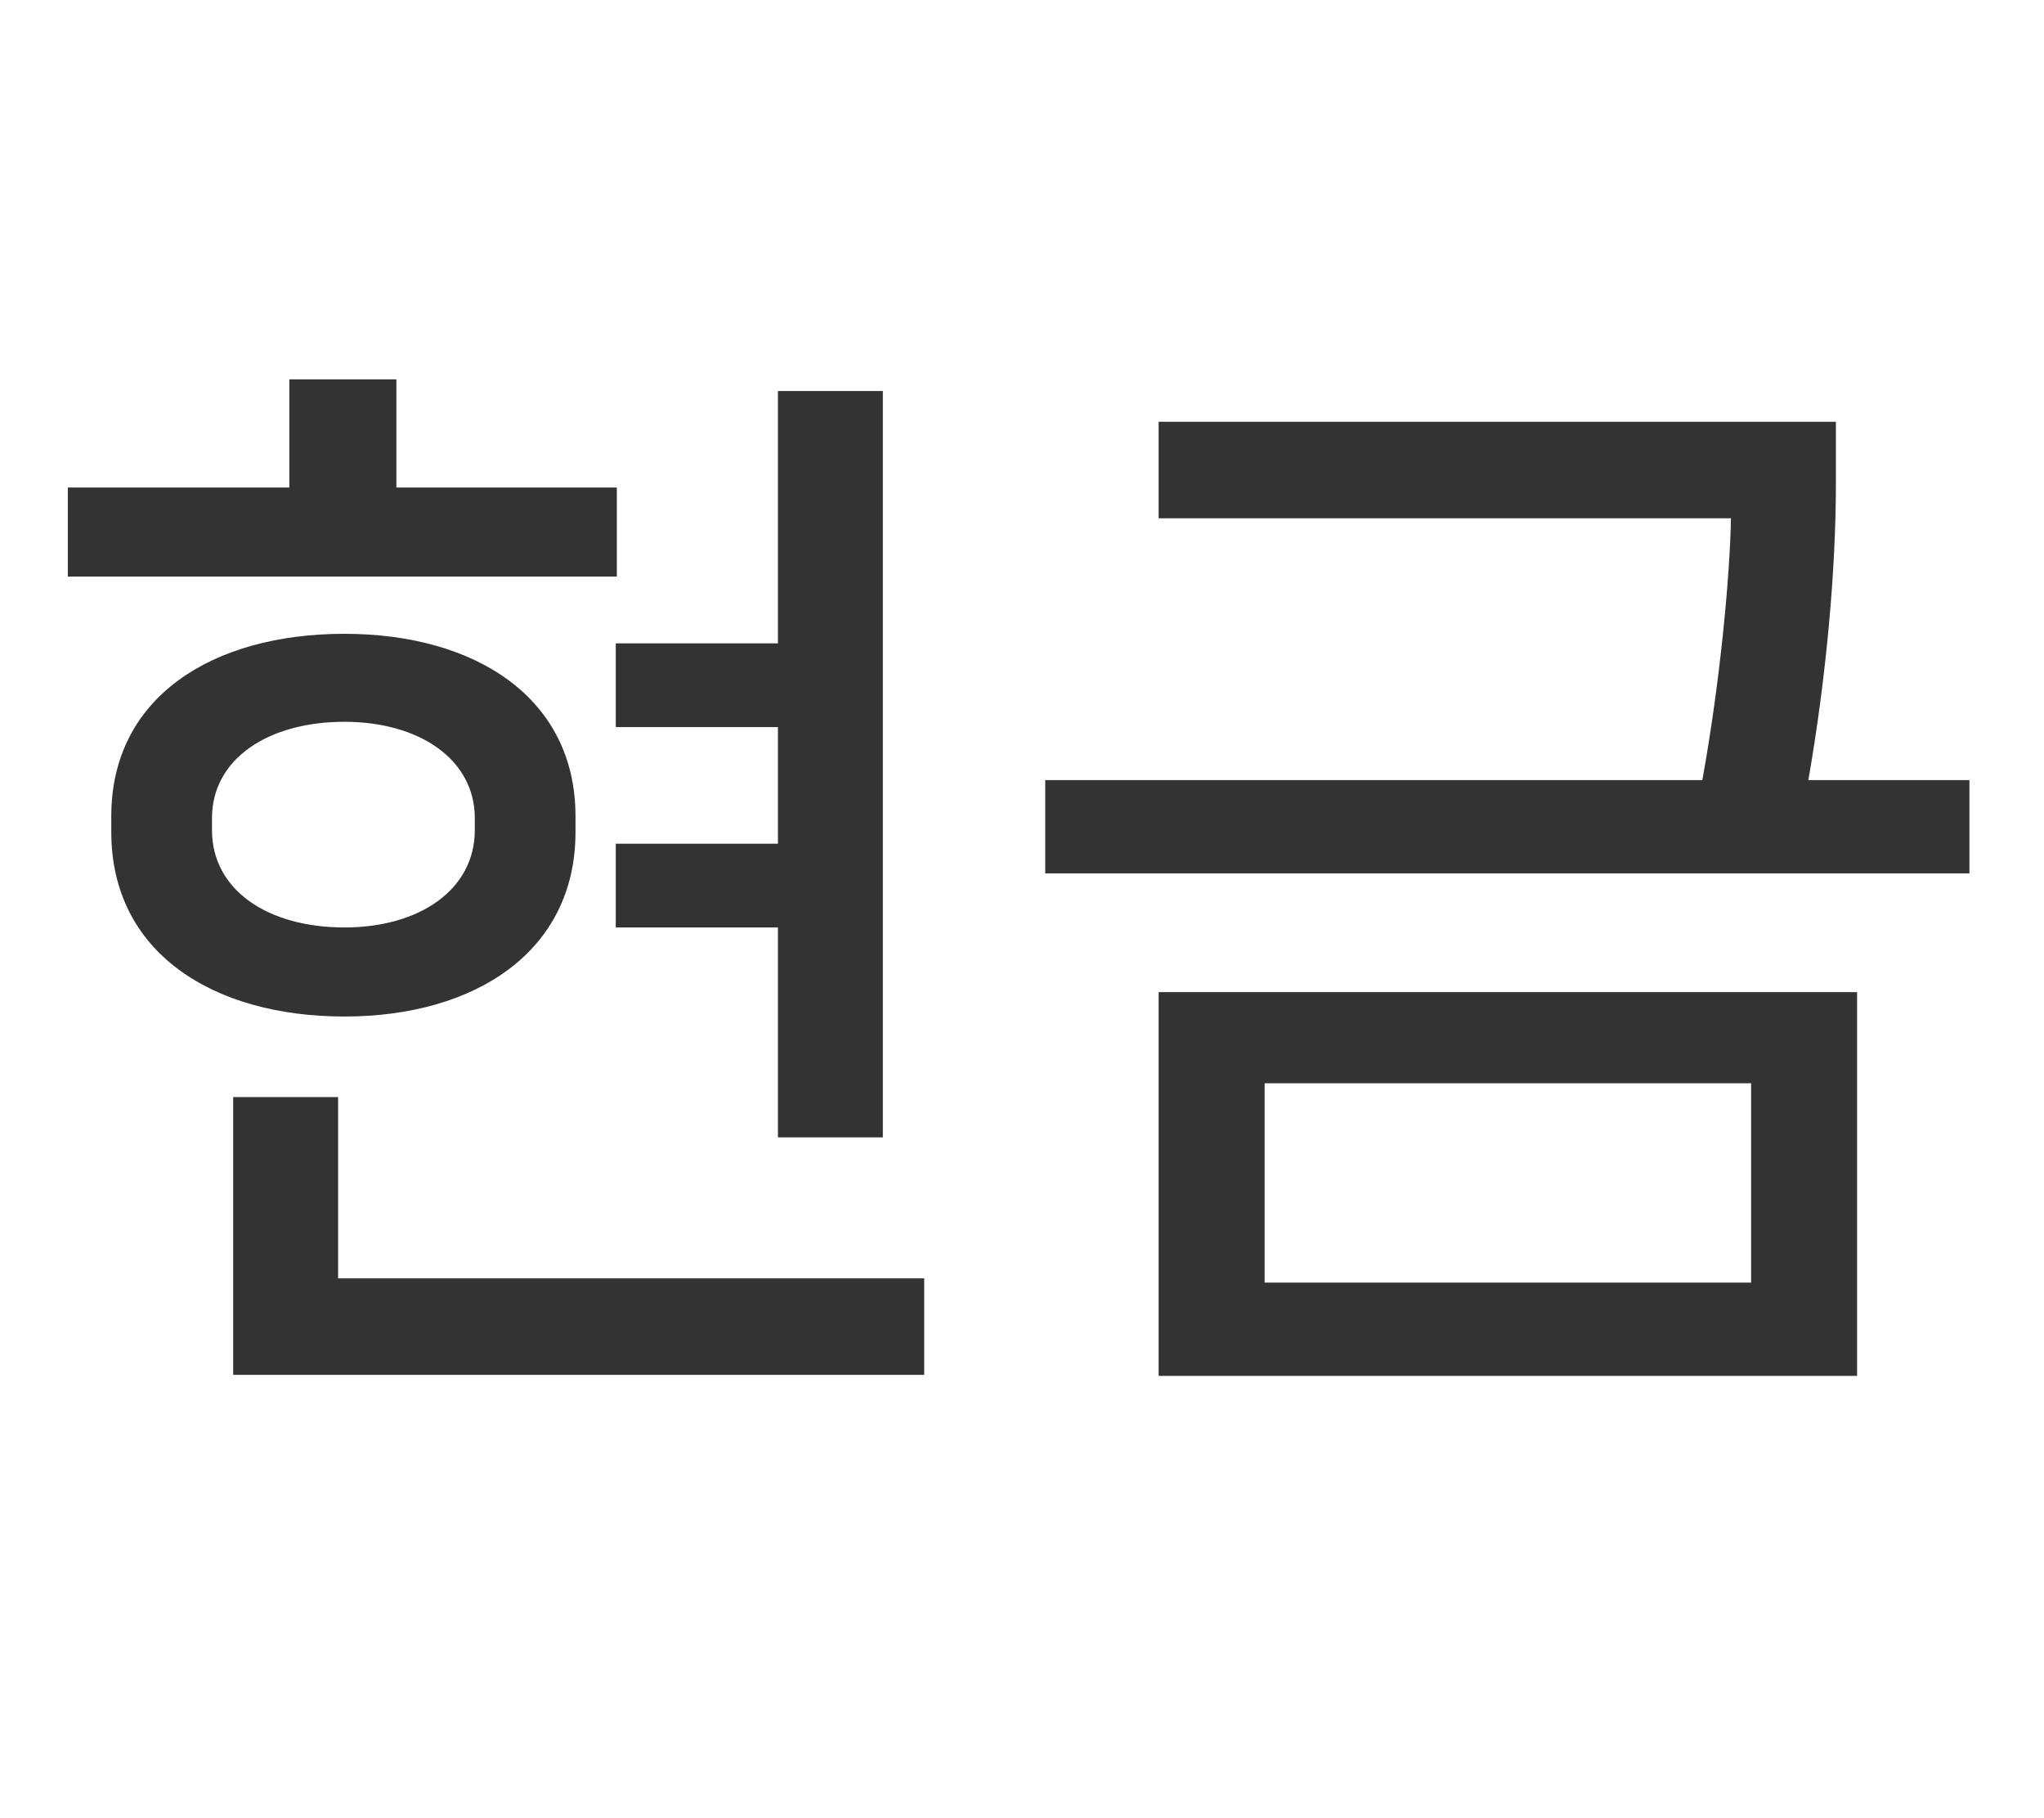
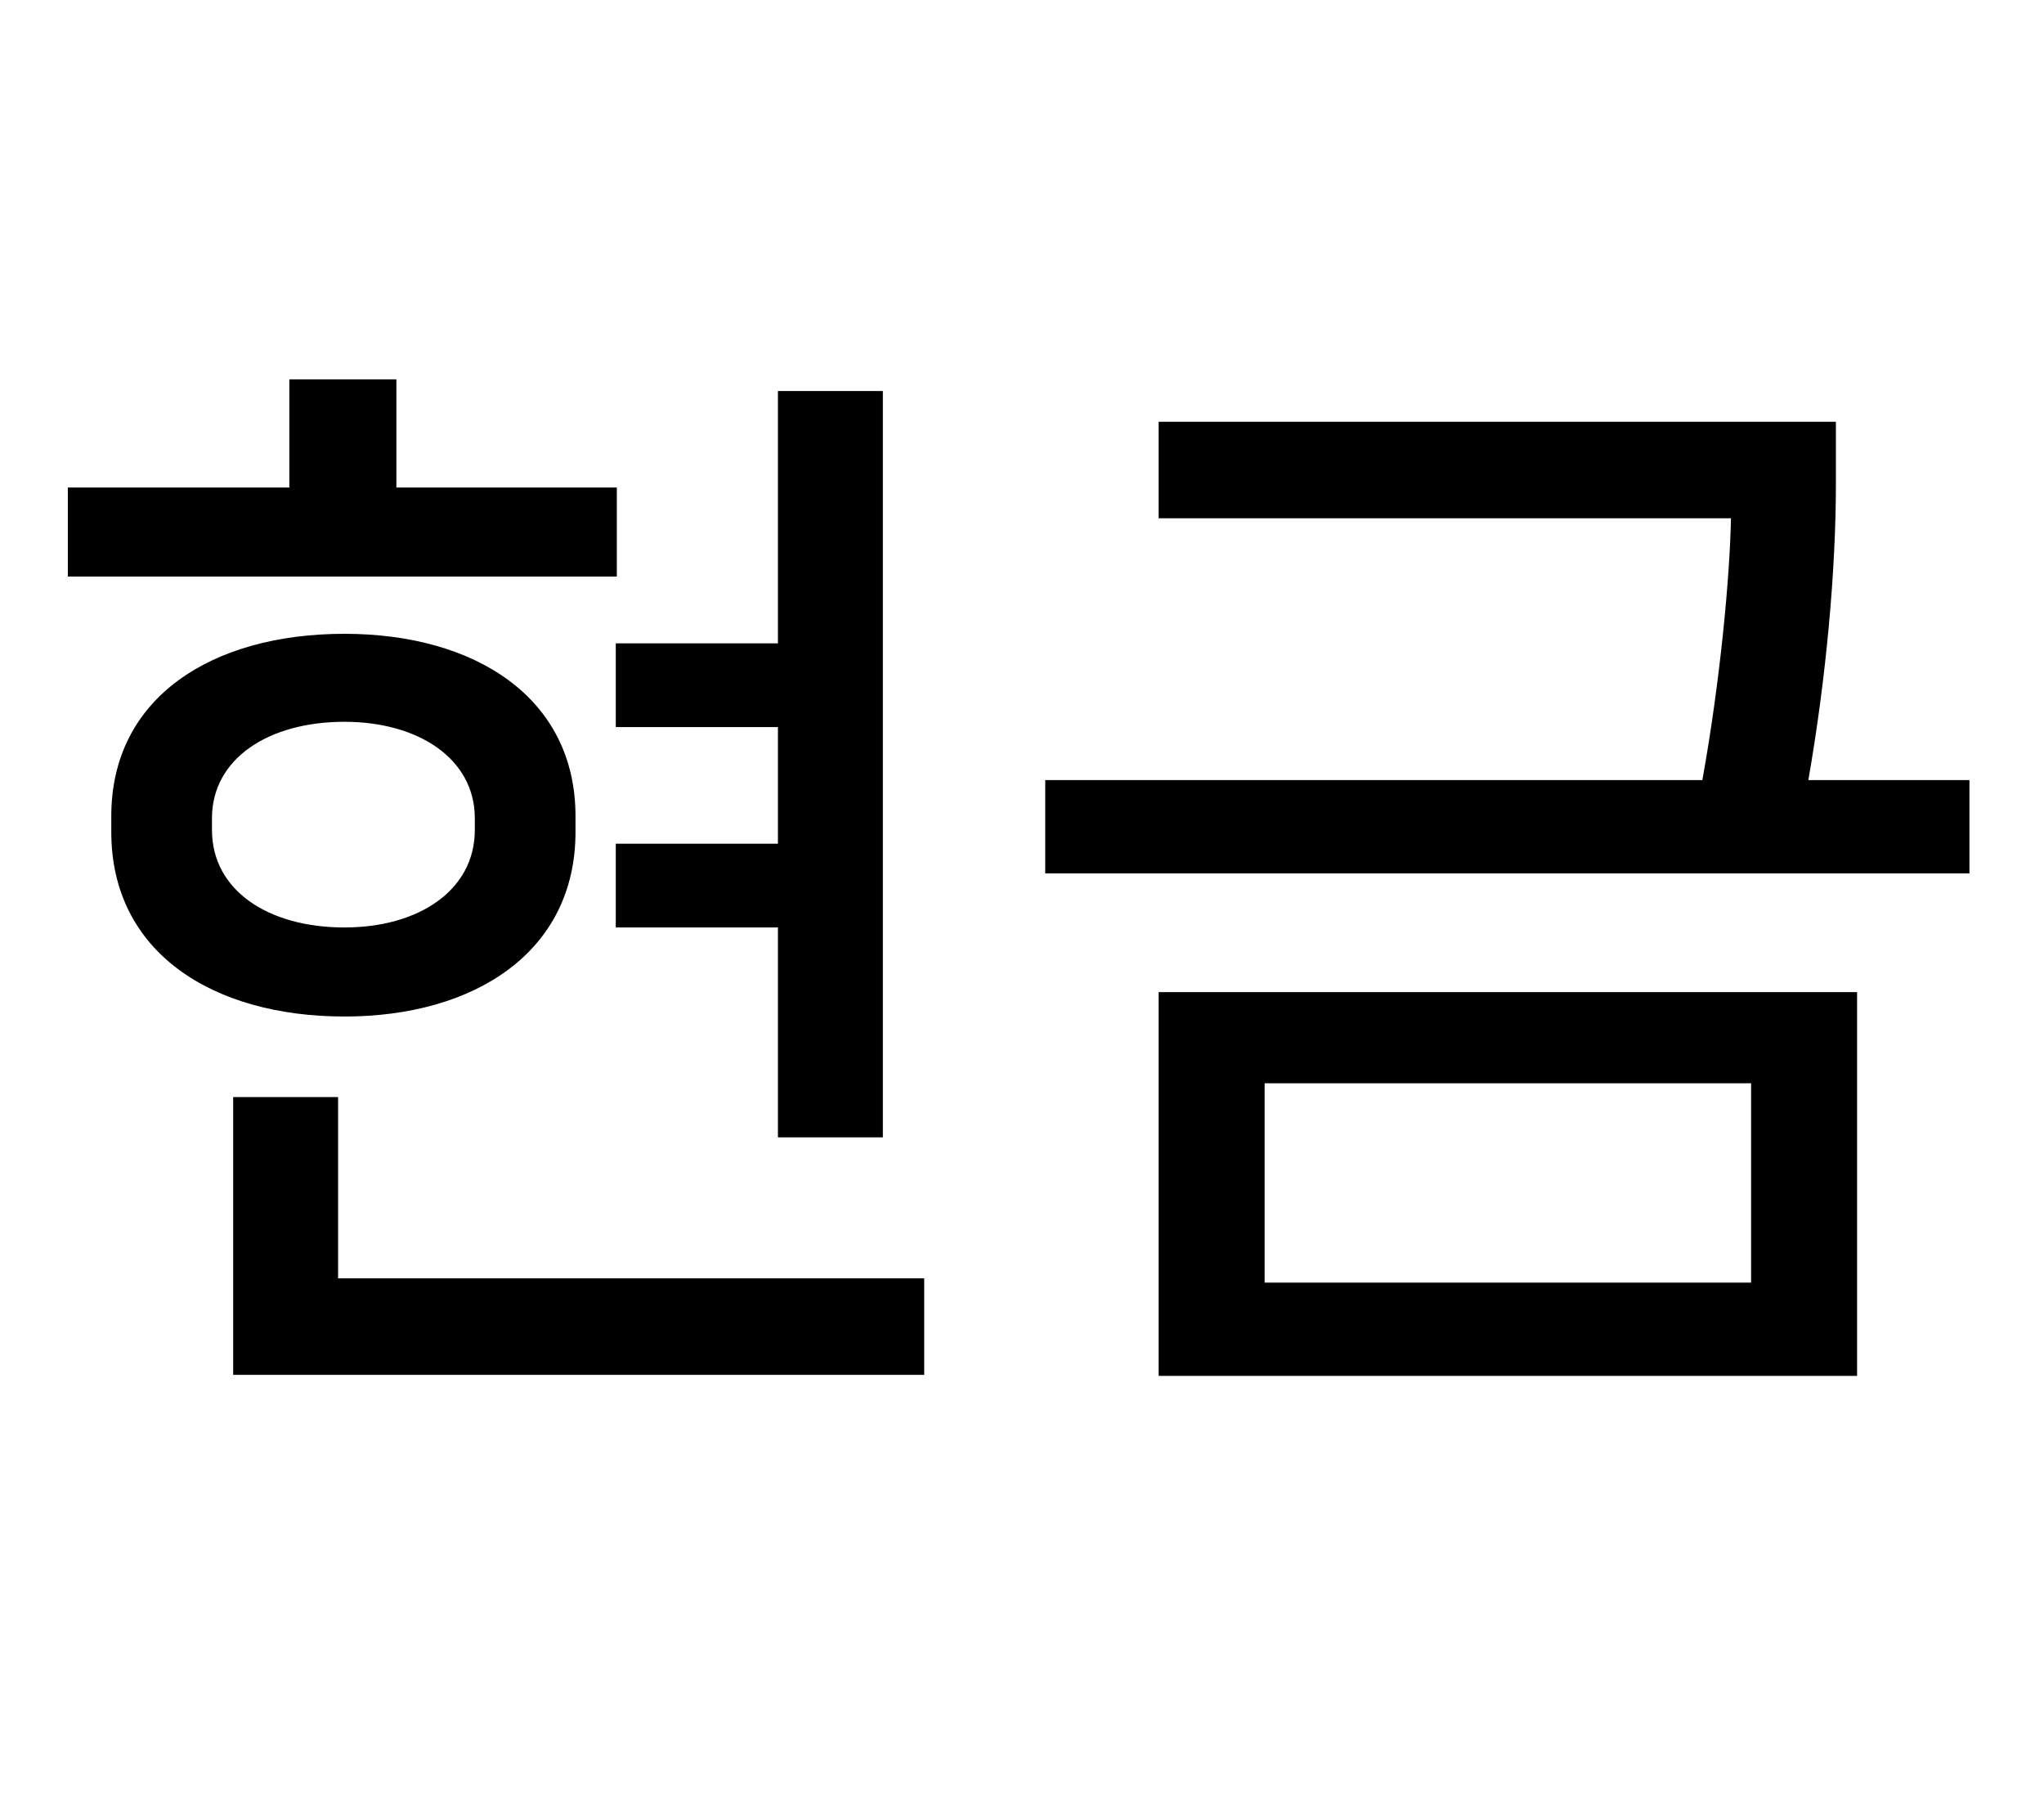
<svg xmlns="http://www.w3.org/2000/svg" width="27" height="24" viewBox="0 0 27 24" fill="none">
-   <path d="M5.236 6.438V5.01H3.822V6.438H0.896V7.614H8.148V6.438H5.236ZM8.134 9.602H10.276V11.142H8.134V12.248H10.276V15.02H11.662V5.164H10.276V8.496H8.134V9.602ZM7.602 10.778C7.602 9.21 6.272 8.37 4.55 8.37C2.8 8.37 1.47 9.21 1.47 10.778V10.988C1.47 12.57 2.8 13.424 4.55 13.424C6.272 13.424 7.602 12.57 7.602 10.988V10.778ZM2.8 10.806C2.8 10.022 3.542 9.532 4.55 9.532C5.53 9.532 6.272 10.022 6.272 10.806V10.96C6.272 11.758 5.53 12.248 4.55 12.248C3.542 12.248 2.8 11.758 2.8 10.96V10.806ZM4.466 14.488H3.08V18.156H12.208V16.882H4.466V14.488ZM23.887 10.302C24.125 8.944 24.251 7.516 24.251 6.396V5.57H15.305V6.844H22.865C22.851 7.6 22.725 8.986 22.487 10.302H13.807V11.534H26.015V10.302H23.887ZM24.531 18.17V13.102H15.305V18.17H24.531ZM23.131 14.306V16.938H16.705V14.306H23.131Z" fill="#333333" />
+   <path d="M5.236 6.438V5.01H3.822V6.438H0.896V7.614H8.148V6.438H5.236ZM8.134 9.602H10.276V11.142H8.134V12.248H10.276V15.02H11.662V5.164H10.276V8.496H8.134V9.602ZM7.602 10.778C7.602 9.21 6.272 8.37 4.55 8.37C2.8 8.37 1.47 9.21 1.47 10.778V10.988C1.47 12.57 2.8 13.424 4.55 13.424C6.272 13.424 7.602 12.57 7.602 10.988V10.778ZM2.8 10.806C2.8 10.022 3.542 9.532 4.55 9.532C5.53 9.532 6.272 10.022 6.272 10.806V10.96C6.272 11.758 5.53 12.248 4.55 12.248C3.542 12.248 2.8 11.758 2.8 10.96V10.806ZM4.466 14.488H3.08V18.156H12.208V16.882H4.466V14.488ZM23.887 10.302C24.125 8.944 24.251 7.516 24.251 6.396V5.57H15.305V6.844H22.865C22.851 7.6 22.725 8.986 22.487 10.302H13.807V11.534H26.015V10.302H23.887ZM24.531 18.17V13.102H15.305V18.17H24.531ZM23.131 14.306V16.938H16.705V14.306H23.131Z" fill="black" />
</svg>
